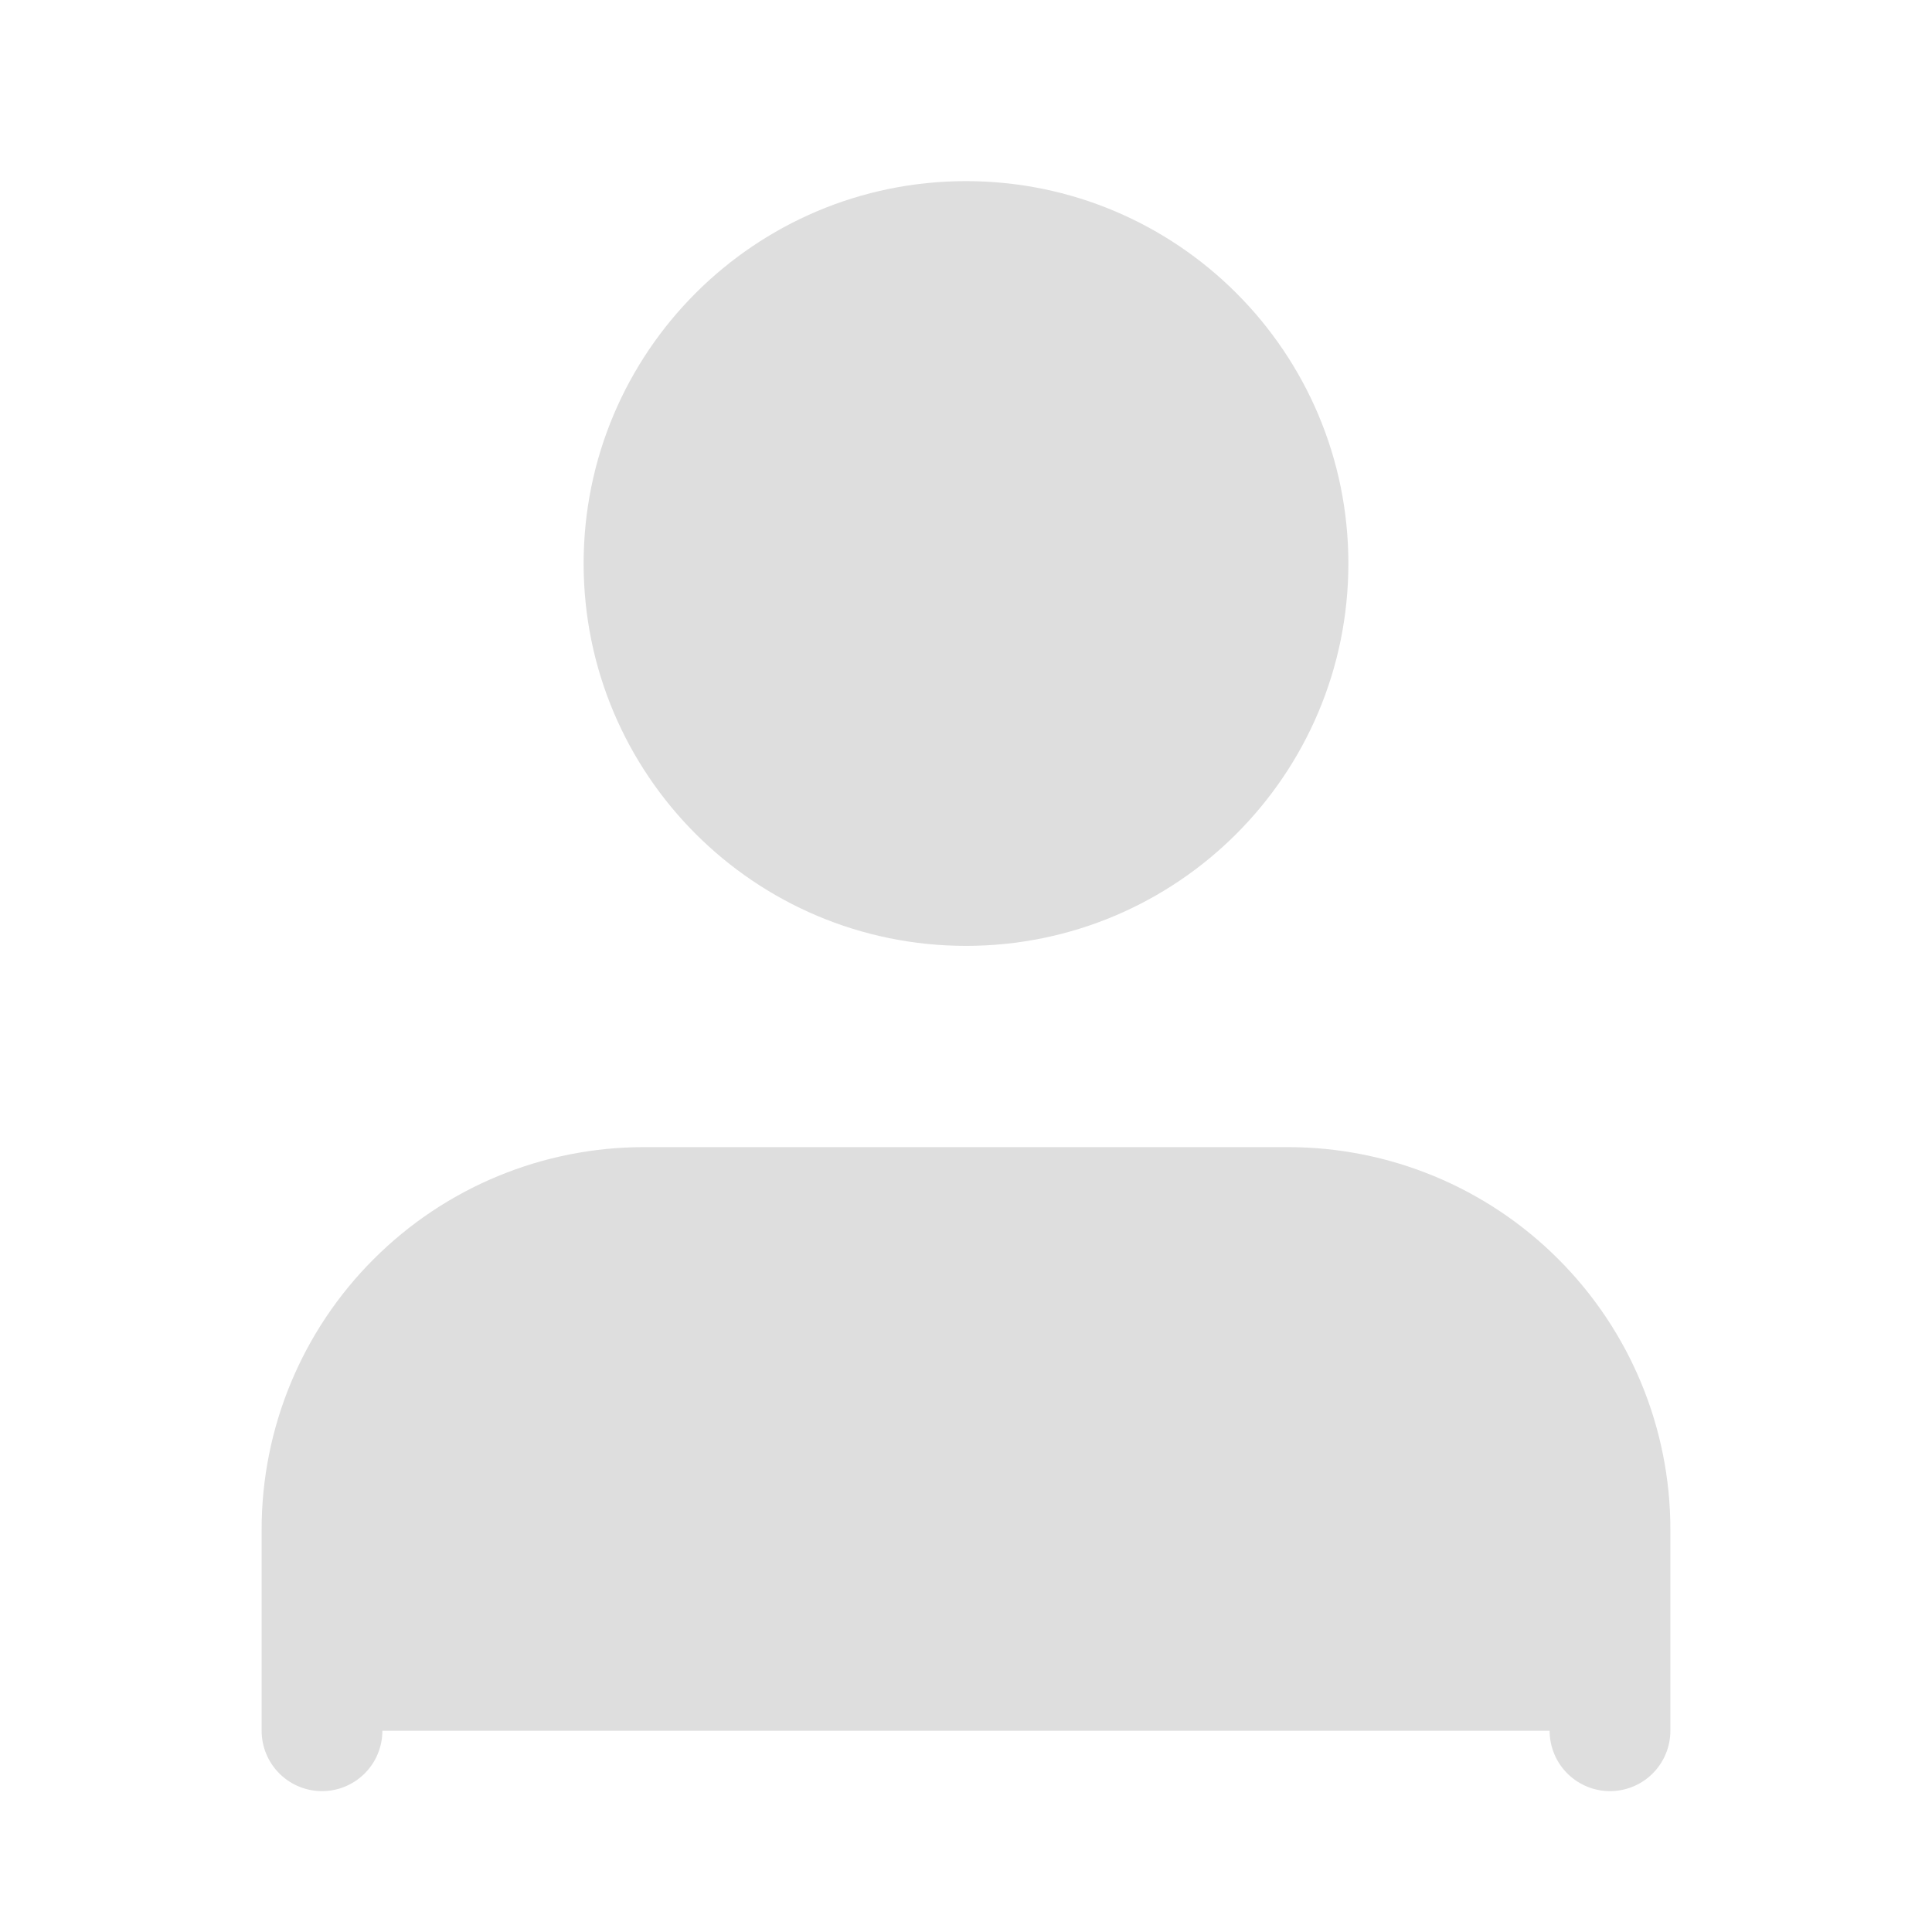
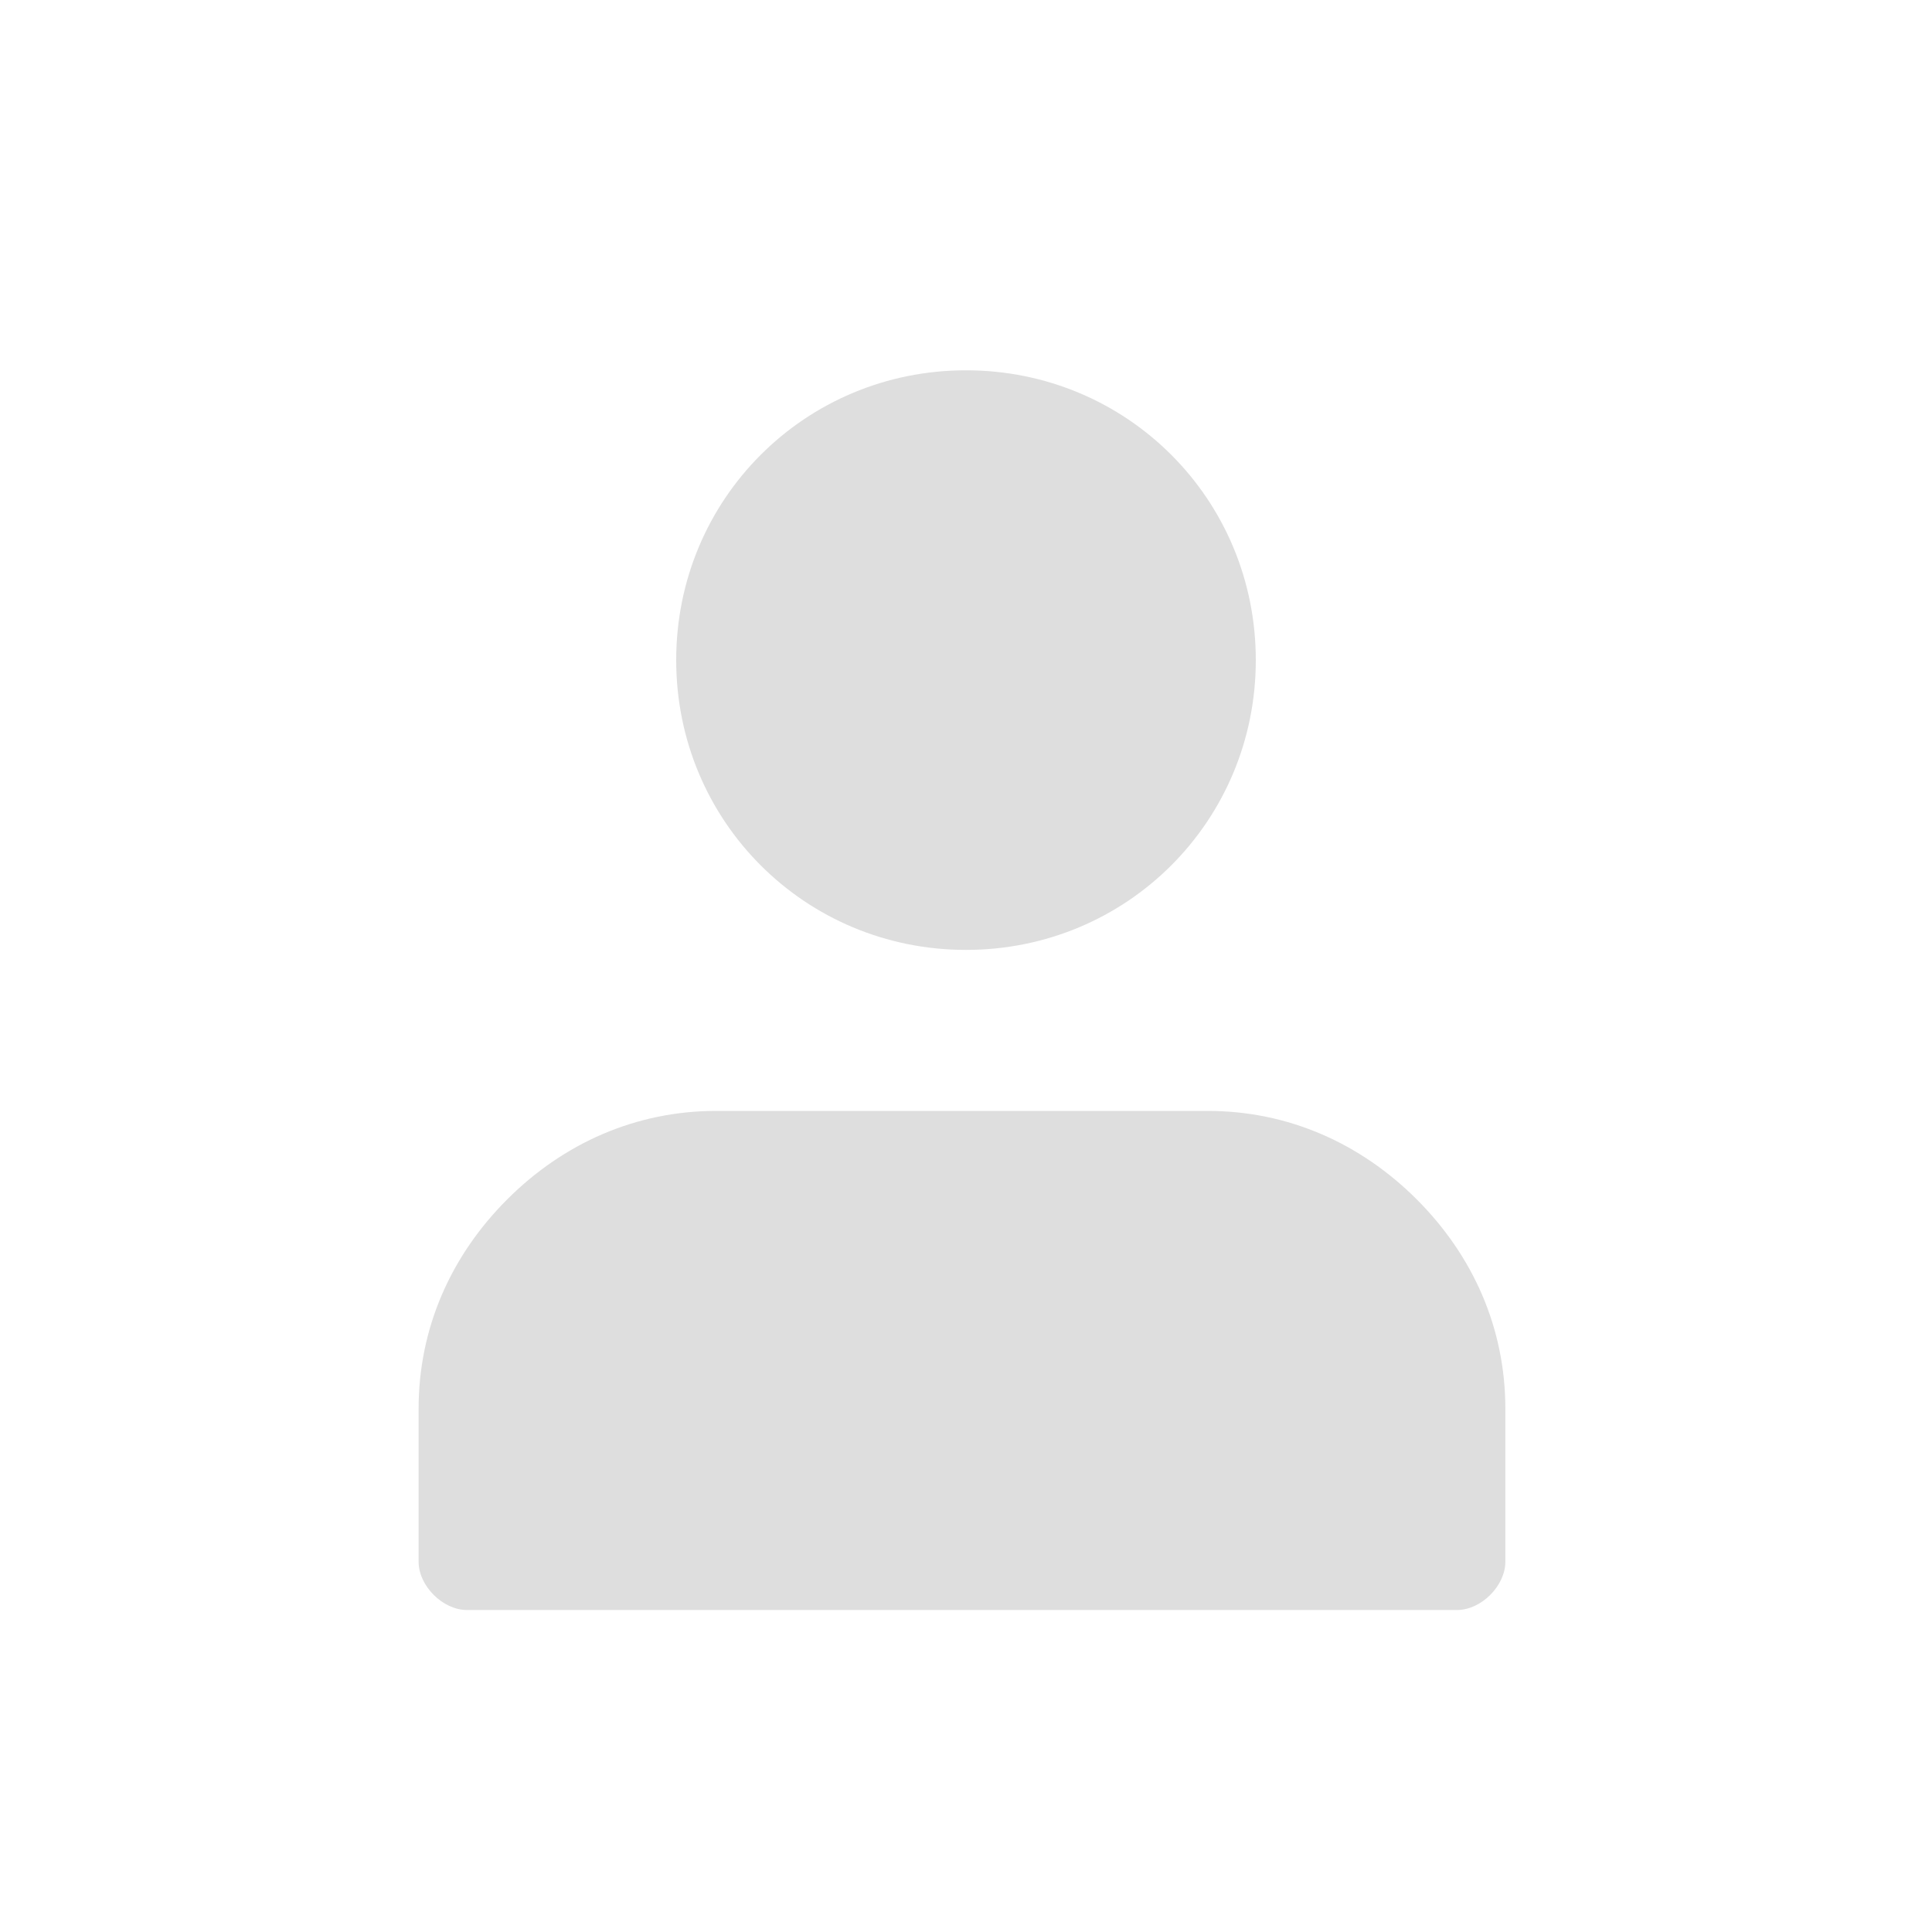
- <svg xmlns="http://www.w3.org/2000/svg" width="24" height="24" viewBox="0 0 24 24" fill="none">
-   <path d="M20 21.5V19C20 17.939 19.579 16.922 18.828 16.172C18.078 15.421 17.061 15 16 15H8C6.939 15 5.922 15.421 5.172 16.172C4.421 16.922 4 17.939 4 19V21.5" stroke="#DEDEDE" stroke-width="1.5" stroke-linecap="round" stroke-linejoin="round" />
-   <path d="M20 21.5V19C20 17.939 19.579 16.922 18.828 16.172C18.078 15.421 17.061 15 16 15H8C6.939 15 5.922 15.421 5.172 16.172C4.421 16.922 4 17.939 4 19V21.5" fill="#DEDEDE" />
-   <path d="M12 11C14.209 11 16 9.209 16 7C16 4.791 14.209 3 12 3C9.791 3 8 4.791 8 7C8 9.209 9.791 11 12 11Z" stroke="#DEDEDE" stroke-width="1.5" stroke-linecap="round" stroke-linejoin="round" />
-   <circle cx="12" cy="7" r="4" fill="#DEDEDE" />
+ <svg xmlns="http://www.w3.org/2000/svg" version="1.1" viewBox="0 0 24 24">
+   <defs>
+     <style>
+       .cls-1 {
+         fill: #dedede;
+         fill-rule: evenodd;
+       }
+     </style>
+   </defs>
+   <g>
+     <g id="_레이어_1" data-name="레이어_1">
+       <path class="cls-1" d="M8.9,13.8c-1,0-1.9.4-2.6,1.1-.7.7-1.1,1.6-1.1,2.6v1.9c0,.3.3.6.6.6h12.3c.3,0,.6-.3.6-.6v-1.9c0-1-.4-1.9-1.1-2.6-.7-.7-1.6-1.1-2.6-1.1h-6.1Z" />
+       <path class="cls-1" d="M12,4.6c-2,0-3.6,1.6-3.6,3.6s1.6,3.6,3.6,3.6,3.6-1.6,3.6-3.6-1.6-3.6-3.6-3.6Z" />
+     </g>
+   </g>
</svg>
